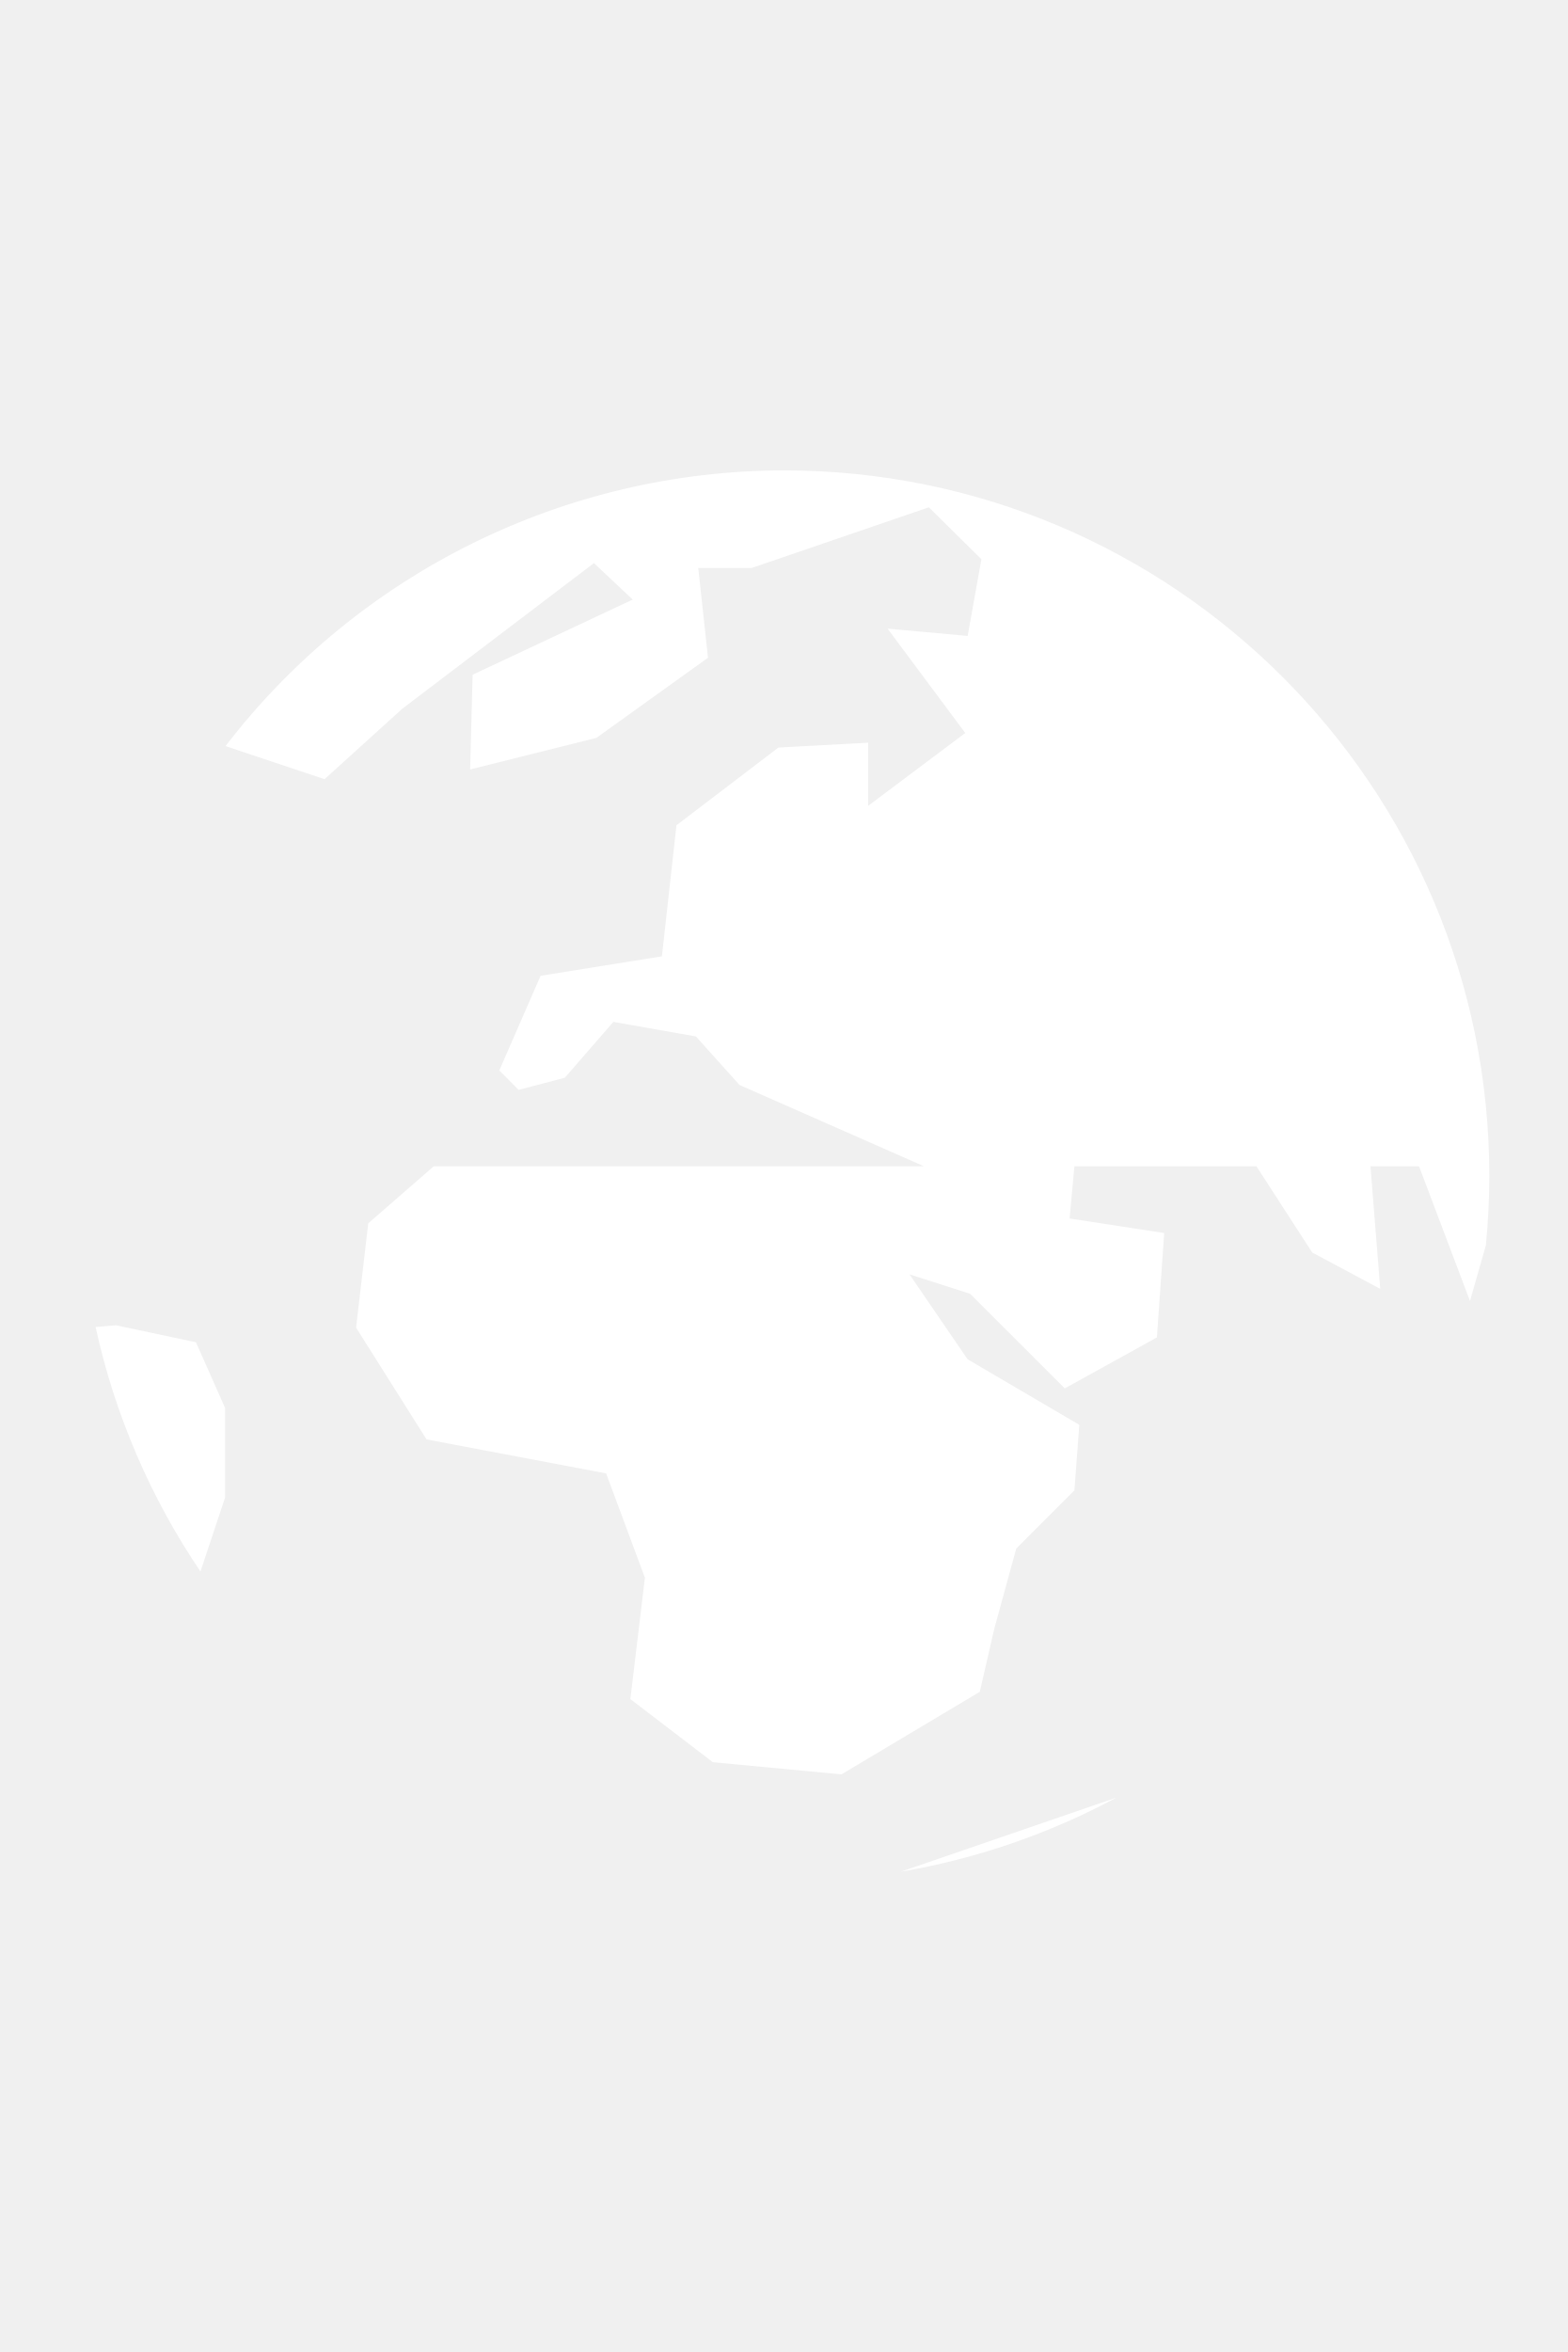
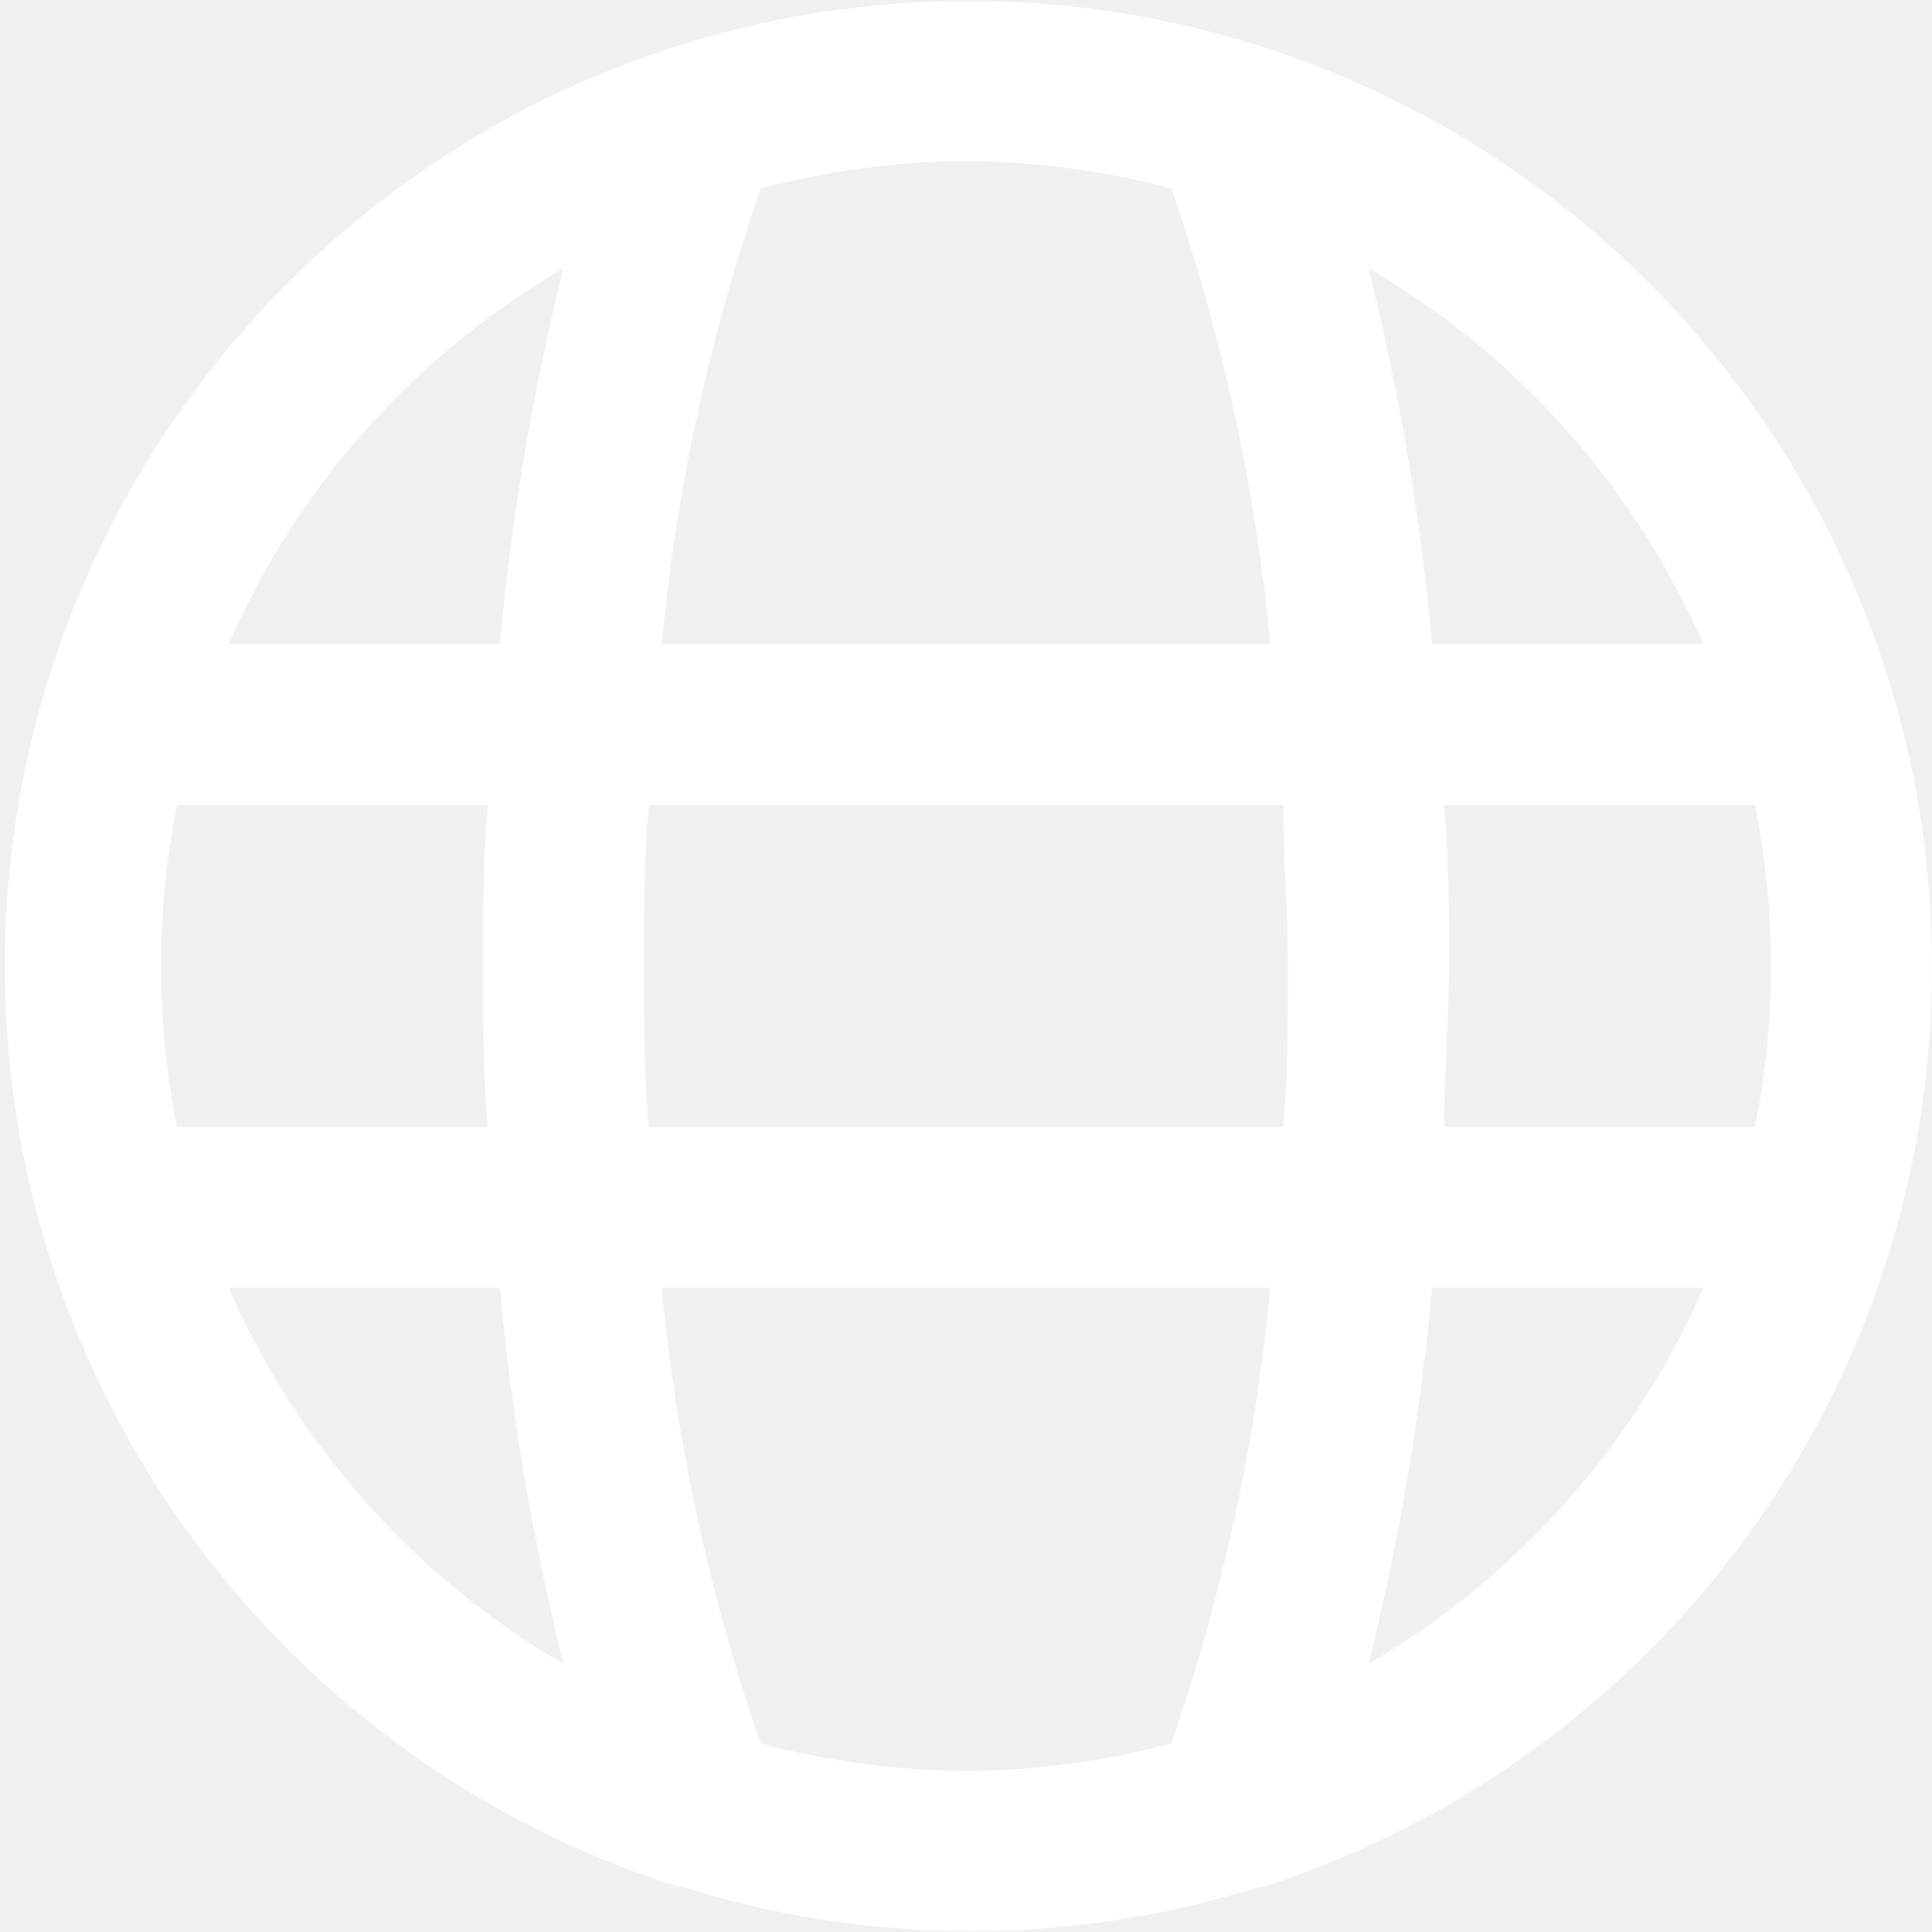
- <svg xmlns="http://www.w3.org/2000/svg" width="40" height="60" viewBox="0, 0, 40, 60">
-   <path d="M20 12a18 18 0 0 0-14.246 7.033l2.527.844 1.983-1.797 4.89-3.715.99.93-4.085 1.918-.063 2.416 3.22-.805c.95-.68 1.899-1.364 2.849-2.045l-.249-2.29h1.364c1.506-.517 3.013-1.032 4.52-1.548l1.341 1.325-.351 1.957-2.043-.186 1.982 2.662-2.477 1.858v-1.61l-2.29.123c-.868.66-1.735 1.322-2.602 1.983l-.371 3.343-3.096.497-1.053 2.414.494.496 1.178-.31 1.238-1.425 2.106.371 1.113 1.239c1.569.691 3.139 1.382 4.707 2.074H11.068l-1.672 1.455-.31 2.662 1.797 2.85 4.582.867.99 2.662-.371 3.096 2.105 1.61 3.281.31L25 43.158l.37-1.61.56-2.044c.495-.495.988-.991 1.484-1.486l.125-1.67-2.85-1.672-1.484-2.168 1.547.496 2.416 2.414 2.351-1.3.186-2.663-2.414-.371.123-1.332h4.644l1.424 2.2c.578.309 1.157.617 1.735.927l-.249-3.127h1.239l1.3 3.437.405-1.42A18 18 0 0 0 38 30a18 18 0 0 0-18-18zM2.957 33.809l-.518.043a18 18 0 0 0 2.676 6.238c.21-.628.418-1.256.627-1.885v-2.29L5 34.242l-2.043-.434zm25.527 12.049l-5.496 1.889a18 18 0 0 0 5.496-1.889z" color="#000" fill="#fff" style="isolation:auto;mix-blend-mode:normal" />
+ <svg xmlns="http://www.w3.org/2000/svg" t="1757487942718" class="icon" viewBox="0 0 1024 1024" version="1.1" p-id="11518" width="200" height="200">
+   <path d="M1024 512A512 512 0 0 0 670.293 25.173a512 512 0 0 0-314.027 0 512 512 0 0 0 3.413 974.933h2.133a509.013 509.013 0 0 0 305.493 0h2.133A512 512 0 0 0 1024 512z m-298.667 369.92a1310.72 1310.72 0 0 0 33.707-199.253h143.787A430.08 430.08 0 0 1 725.333 881.92zM85.333 512a435.2 435.2 0 0 1 8.533-85.333h164.693C256 454.827 256 483.413 256 512s0 57.173 2.56 85.333H93.867a435.2 435.2 0 0 1-8.533-85.333z m256 0c0-29.013 0-57.173 2.56-85.333h336.213c0 28.16 2.56 56.32 2.56 85.333s0 57.173-2.56 85.333H343.893C341.333 569.173 341.333 541.013 341.333 512z m424.107-85.333h164.693a430.933 430.933 0 0 1 0 170.667h-164.693c0-28.16 2.56-56.747 2.56-85.333s0-57.173-2.56-85.333z m137.387-85.333h-143.787A1310.72 1310.72 0 0 0 725.333 142.08 430.08 430.08 0 0 1 902.827 341.333z m-282.027-241.493A1035.093 1035.093 0 0 1 673.28 341.333H350.72a1035.093 1035.093 0 0 1 52.48-241.493A437.333 437.333 0 0 1 512 85.333a437.333 437.333 0 0 1 108.8 14.507zM298.667 142.08A1310.72 1310.72 0 0 0 264.96 341.333H121.173A430.08 430.08 0 0 1 298.667 142.08zM121.173 682.667h143.787A1310.72 1310.72 0 0 0 298.667 881.92 430.08 430.08 0 0 1 121.173 682.667z m282.027 241.493A1035.093 1035.093 0 0 1 350.72 682.667h322.56a1035.093 1035.093 0 0 1-52.48 241.493A437.333 437.333 0 0 1 512 938.667a437.333 437.333 0 0 1-108.8-14.507z" p-id="11519" fill="#ffffff" />
</svg>
